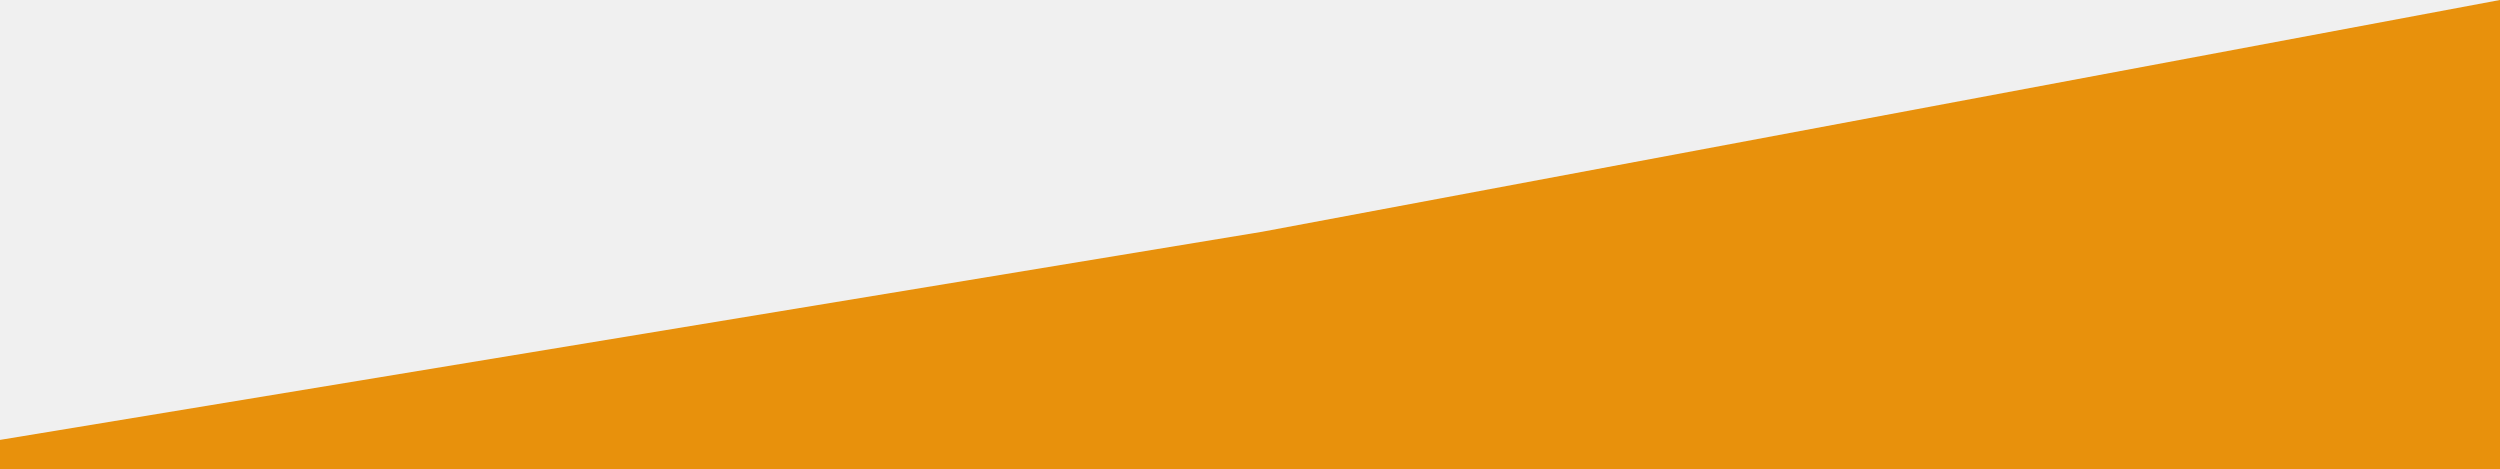
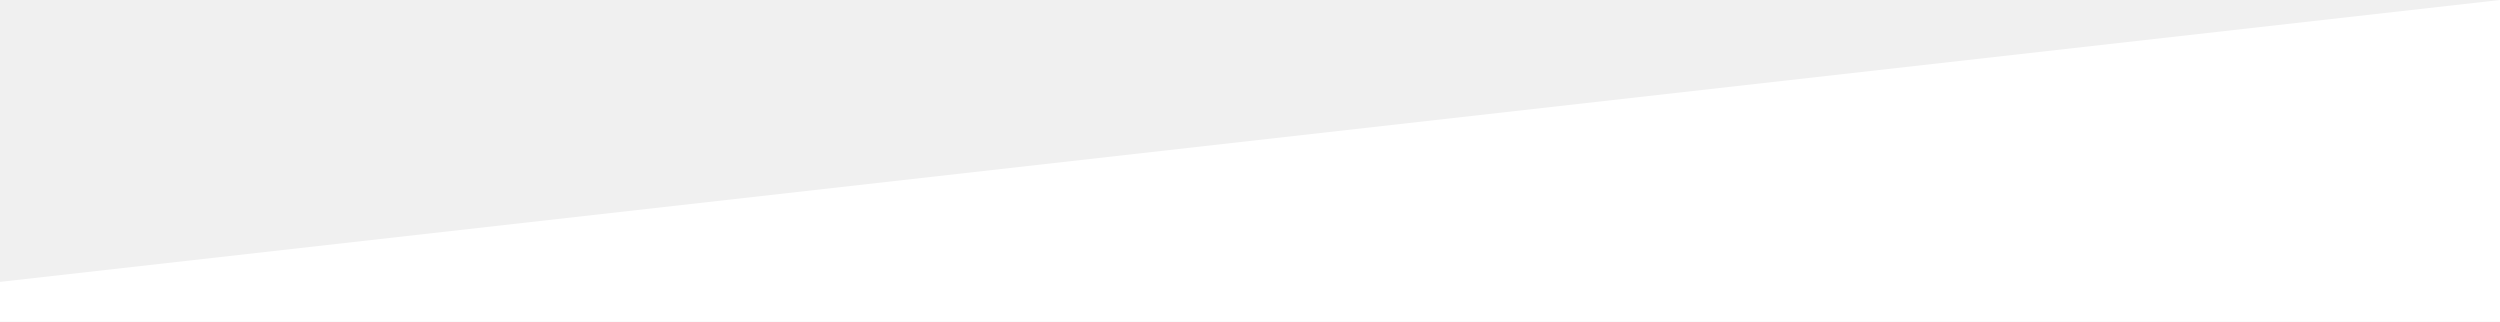
- <svg xmlns="http://www.w3.org/2000/svg" class="my-svg img-responsive" version="1.2" baseProfile="tiny" id="my-svg" x="0px" y="0px" width="1600px" height="300px" viewBox="0 0 1600 300" xml:space="preserve">
-   <polygon fill="#E8910C" points="1606.581,312.701 -279.626,327.644 807.725,148.333          1636.463,-6.839 " />
+ <svg xmlns="http://www.w3.org/2000/svg" version="1.1" id="Calque_1" x="0px" y="0px" width="1600px" height="205.907px" viewBox="0 94.093 1600 205.907" enable-background="new 0 94.093 1600 205.907" xml:space="preserve">
+   <polygon fill="#FFFFFF" points="0,274.499 0,300 1600,300 1600,94.093 " />
</svg>
